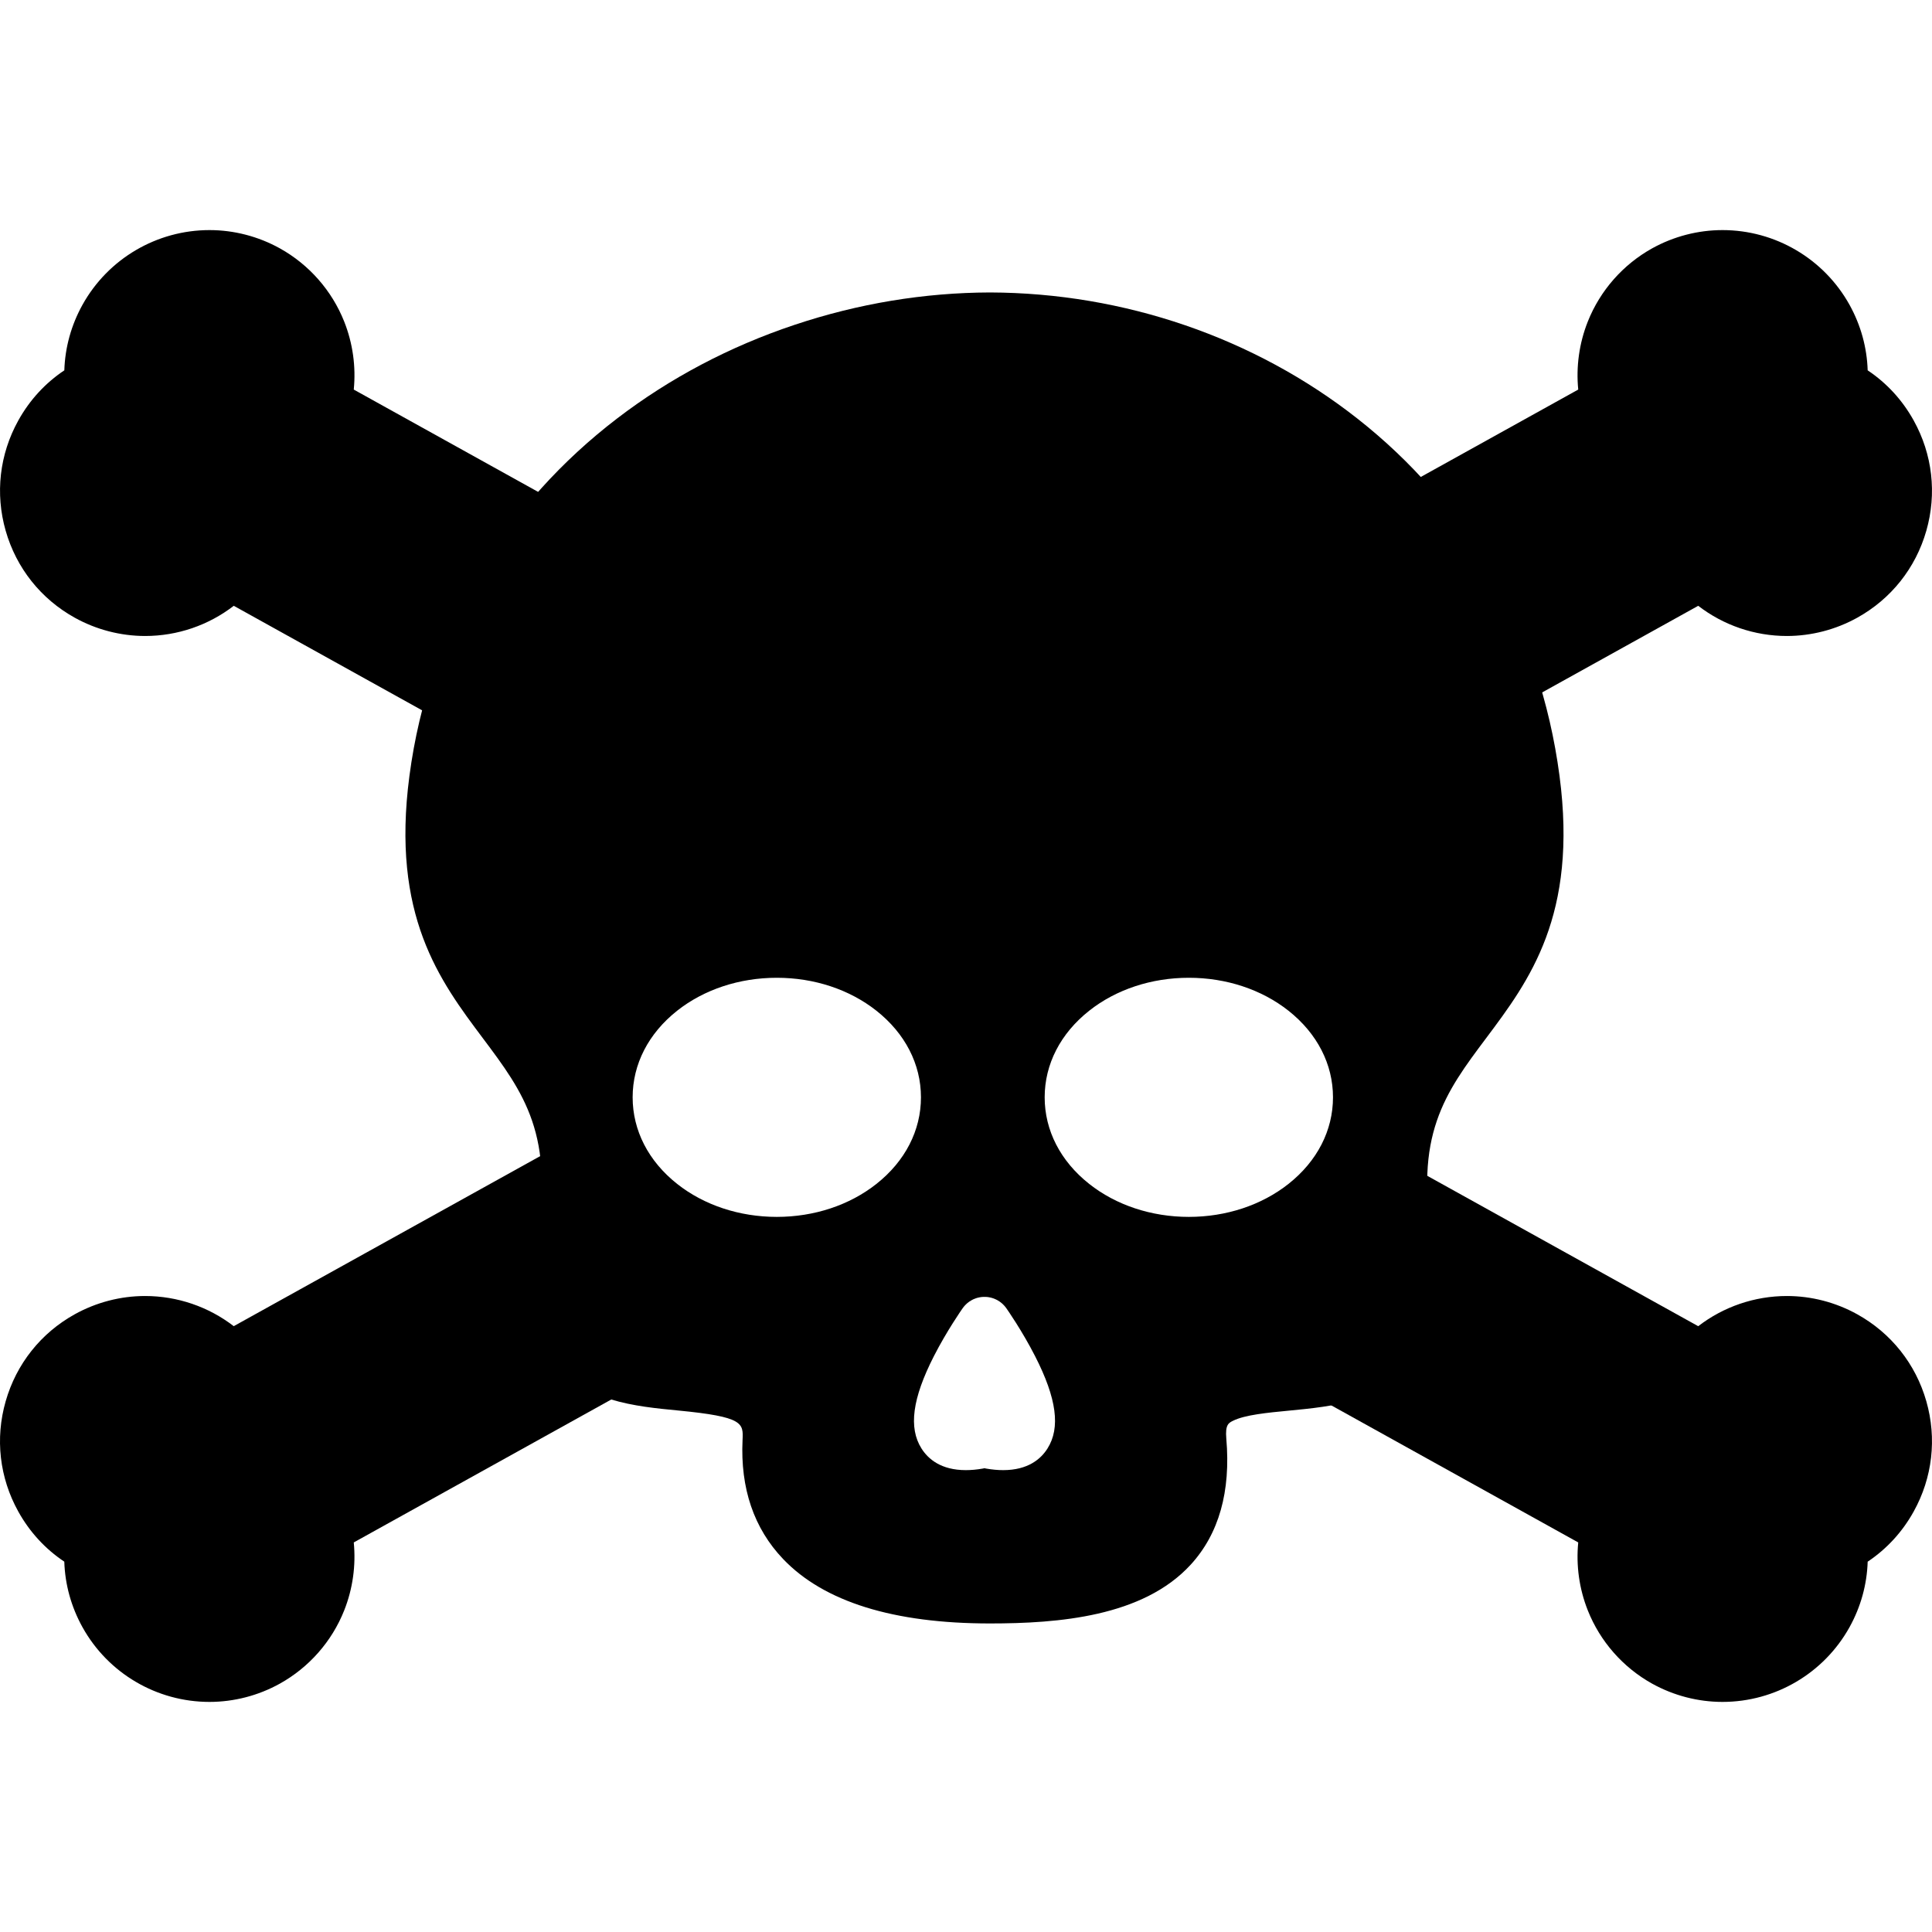
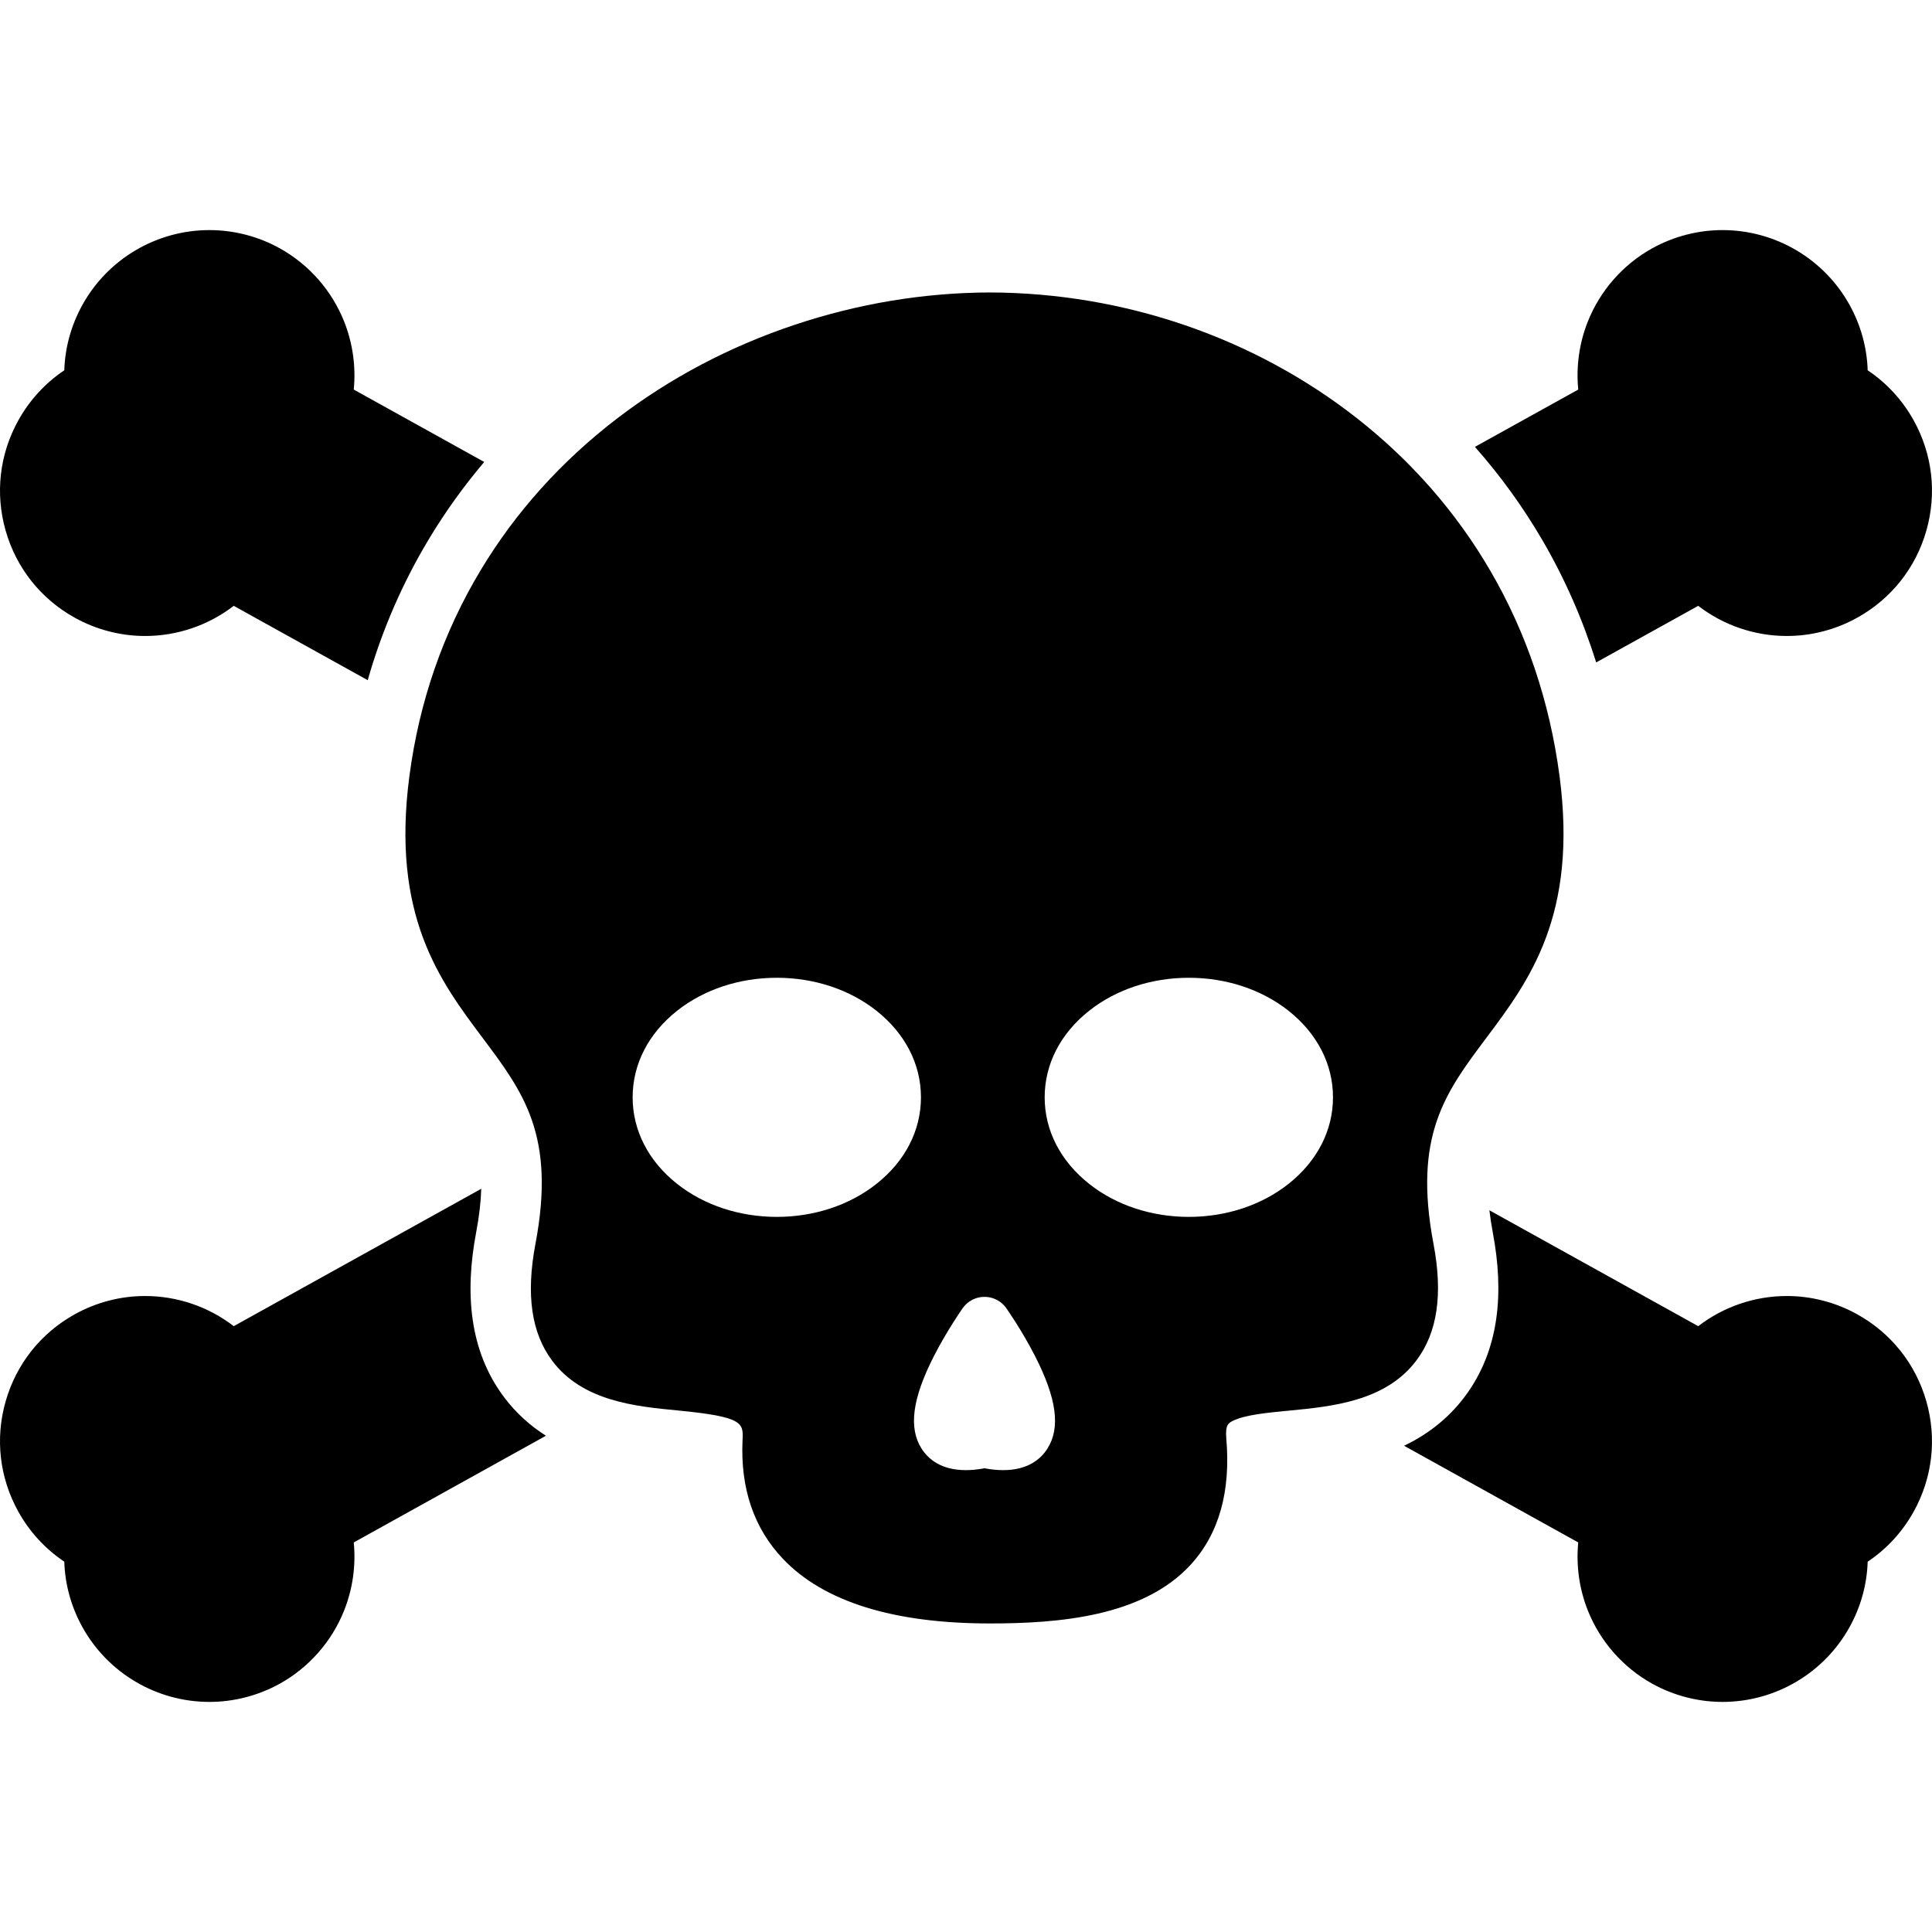
<svg xmlns="http://www.w3.org/2000/svg" viewBox="0 0 64 64" fill="none">
-   <path d="M57.06 7.622C58.807 7.622 60.419 8.57 61.267 10.096C61.642 10.772 61.845 11.511 61.869 12.268C62.499 12.688 63.018 13.252 63.393 13.928C64.016 15.05 64.165 16.348 63.812 17.582C63.459 18.817 62.646 19.84 61.523 20.463C60.811 20.858 60.005 21.067 59.194 21.068C58.121 21.068 57.09 20.711 56.256 20.068L45.739 25.905L43.369 24.624L43.4 24.606L39.672 22.5L39.558 22.564L37.188 21.282L52.281 12.905C52.206 12.145 52.313 11.37 52.598 10.652C53.006 9.625 53.763 8.764 54.731 8.226C55.444 7.831 56.249 7.622 57.06 7.622Z" fill="currentColor" />
-   <path d="M57.06 56.378C58.807 56.378 60.419 55.43 61.267 53.904C61.642 53.228 61.845 52.489 61.869 51.733C62.499 51.312 63.018 50.748 63.393 50.072C64.016 48.95 64.165 47.652 63.812 46.418C63.459 45.183 62.646 44.16 61.523 43.537C60.811 43.142 60.005 42.932 59.194 42.932C58.121 42.932 57.09 43.289 56.256 43.932L45.739 38.095L43.369 39.376L43.4 39.394L39.672 41.5L39.558 41.436L37.188 42.718L52.281 51.095C52.206 51.855 52.313 52.63 52.598 53.347C53.006 54.375 53.763 55.236 54.731 55.774C55.444 56.169 56.249 56.378 57.06 56.378Z" fill="currentColor" />
-   <path d="M6.94 7.622C5.193 7.622 3.581 8.57 2.733 10.096C2.358 10.772 2.155 11.511 2.131 12.268C1.501 12.688 0.982 13.252 0.607 13.928C-0.016 15.05 -0.165 16.348 0.188 17.582C0.541 18.817 1.354 19.84 2.477 20.463C3.189 20.858 3.995 21.067 4.806 21.068C5.879 21.068 6.91 20.711 7.744 20.068L18.261 25.905L20.631 24.624L20.6 24.606L24.328 22.5L24.442 22.564L26.812 21.282L11.719 12.905C11.794 12.145 11.687 11.37 11.402 10.652C10.994 9.625 10.237 8.764 9.269 8.226C8.556 7.831 7.751 7.622 6.94 7.622Z" fill="currentColor" />
-   <path d="M6.939 56.378C5.192 56.378 3.58 55.43 2.733 53.904C2.358 53.228 2.154 52.489 2.13 51.732C1.5 51.312 0.981 50.748 0.606 50.072C-0.017 48.95 -0.166 47.652 0.188 46.418C0.541 45.183 1.353 44.16 2.476 43.537C3.189 43.142 3.994 42.932 4.805 42.932C5.878 42.932 6.91 43.289 7.743 43.931L18.26 38.095L20.63 39.376L20.599 39.394L24.327 41.5L24.442 41.436L26.812 42.718L11.719 51.095C11.793 51.855 11.687 52.63 11.402 53.347C10.994 54.375 10.236 55.236 9.268 55.774C8.556 56.169 7.75 56.378 6.939 56.378Z" fill="currentColor" />
  <path fill-rule="evenodd" clip-rule="evenodd" d="M32.797 9.688C37.237 9.702 41.56 11.187 44.969 13.869C46.761 15.278 48.24 16.971 49.365 18.9C50.564 20.956 51.336 23.245 51.661 25.701C52.272 30.331 50.656 32.487 49.231 34.389C47.877 36.195 46.808 37.621 47.487 41.208C47.803 42.877 47.617 44.139 46.921 45.066C45.904 46.421 44.122 46.593 42.69 46.73C41.978 46.798 41.241 46.869 40.847 47.064C40.699 47.137 40.583 47.195 40.623 47.657C40.775 49.408 40.378 50.813 39.443 51.832C37.861 53.558 35.058 53.779 32.793 53.779C29.598 53.779 27.293 53.061 25.942 51.645C24.974 50.63 24.522 49.303 24.598 47.702C24.625 47.143 24.634 46.934 22.468 46.725C21.058 46.59 19.302 46.421 18.297 45.083C17.602 44.157 17.419 42.889 17.737 41.208C18.416 37.622 17.347 36.195 15.993 34.389C14.567 32.487 12.951 30.331 13.563 25.701C13.887 23.244 14.682 20.952 15.923 18.887C17.08 16.963 18.602 15.271 20.447 13.859C22.195 12.522 24.171 11.479 26.32 10.761C28.429 10.056 30.606 9.695 32.789 9.688H32.797ZM32.569 42.962C32.556 42.962 32.543 42.963 32.53 42.964C32.514 42.966 32.498 42.968 32.482 42.97C32.471 42.972 32.459 42.974 32.447 42.976C32.431 42.979 32.414 42.983 32.398 42.987C32.386 42.99 32.375 42.993 32.363 42.996C32.348 43.001 32.333 43.006 32.318 43.011C32.305 43.016 32.292 43.021 32.28 43.026C32.267 43.031 32.254 43.036 32.241 43.042C32.227 43.049 32.212 43.056 32.198 43.064C32.187 43.069 32.177 43.076 32.167 43.082C32.151 43.091 32.135 43.101 32.12 43.111C32.115 43.114 32.109 43.117 32.104 43.121C32.1 43.124 32.097 43.127 32.093 43.13C32.079 43.14 32.064 43.152 32.05 43.163C32.041 43.171 32.031 43.179 32.022 43.187C32.011 43.197 32 43.208 31.989 43.219C31.978 43.23 31.967 43.241 31.957 43.252C31.949 43.261 31.941 43.271 31.933 43.28C31.921 43.294 31.91 43.309 31.899 43.323C31.896 43.327 31.893 43.331 31.891 43.334C31.868 43.367 31.367 44.081 30.935 44.927C30.222 46.326 30.092 47.297 30.526 47.984C30.745 48.33 31.171 48.7 31.993 48.7C32.164 48.7 32.353 48.684 32.56 48.648C32.578 48.645 32.595 48.641 32.612 48.636C32.63 48.641 32.647 48.645 32.664 48.648C32.872 48.684 33.061 48.7 33.232 48.7C34.054 48.7 34.481 48.33 34.699 47.984C35.134 47.297 35.004 46.325 34.29 44.927C33.858 44.081 33.357 43.366 33.334 43.334C33.332 43.331 33.328 43.327 33.326 43.323C33.315 43.309 33.303 43.294 33.292 43.28C33.284 43.271 33.276 43.261 33.268 43.252C33.258 43.241 33.247 43.23 33.236 43.219C33.226 43.208 33.214 43.197 33.203 43.187C33.194 43.179 33.184 43.171 33.175 43.163C33.161 43.152 33.147 43.14 33.132 43.13C33.128 43.127 33.125 43.124 33.121 43.121C33.116 43.117 33.11 43.114 33.105 43.111C33.09 43.101 33.075 43.091 33.059 43.082C33.048 43.075 33.037 43.069 33.027 43.063C33.013 43.056 32.998 43.049 32.984 43.043C32.971 43.037 32.958 43.031 32.944 43.025C32.932 43.02 32.92 43.016 32.907 43.011C32.892 43.006 32.877 43 32.861 42.996C32.85 42.993 32.839 42.99 32.828 42.987C32.811 42.983 32.794 42.979 32.777 42.976C32.766 42.974 32.755 42.972 32.744 42.97C32.728 42.968 32.711 42.966 32.695 42.964C32.682 42.963 32.67 42.962 32.657 42.962C32.642 42.961 32.627 42.961 32.612 42.961C32.598 42.961 32.583 42.961 32.569 42.962ZM25.733 32.39C24.495 32.39 23.323 32.777 22.432 33.481C21.481 34.233 20.957 35.252 20.957 36.35C20.957 37.448 21.481 38.467 22.432 39.219C23.323 39.923 24.495 40.311 25.733 40.311C26.97 40.311 28.142 39.923 29.032 39.219C29.984 38.467 30.508 37.448 30.508 36.35C30.508 35.252 29.983 34.233 29.032 33.481C28.142 32.777 26.97 32.39 25.733 32.39ZM39.382 32.39C38.144 32.39 36.972 32.777 36.082 33.481C35.13 34.233 34.606 35.252 34.606 36.35C34.606 37.448 35.13 38.467 36.082 39.219C36.972 39.923 38.144 40.311 39.382 40.311C40.619 40.311 41.791 39.923 42.682 39.219C43.633 38.467 44.157 37.448 44.157 36.35C44.157 35.252 43.633 34.233 42.682 33.481C41.791 32.777 40.619 32.39 39.382 32.39Z" fill="currentColor" />
+   <path d="M15.942 39.38C15.93 39.791 15.879 40.27 15.771 40.837C15.4 42.804 15.532 44.73 16.698 46.284C17.108 46.83 17.586 47.244 18.084 47.561L11.719 51.095C11.793 51.855 11.686 52.63 11.401 53.347C10.993 54.374 10.236 55.237 9.269 55.774C8.556 56.169 7.75 56.378 6.938 56.378C5.192 56.378 3.58 55.43 2.732 53.904C2.357 53.228 2.154 52.489 2.13 51.732C1.501 51.311 0.981 50.748 0.606 50.073C-0.017 48.95 -0.166 47.652 0.188 46.417C0.541 45.183 1.354 44.16 2.477 43.537C3.189 43.141 3.995 42.932 4.806 42.932C5.878 42.932 6.909 43.289 7.743 43.931L15.942 39.38ZM19.951 46.26C19.869 46.23 19.788 46.197 19.708 46.163C19.788 46.197 19.869 46.23 19.951 46.26ZM19.708 46.163C19.697 46.158 19.685 46.153 19.674 46.148C19.685 46.153 19.697 46.158 19.708 46.163ZM19.674 46.148C19.59 46.111 19.508 46.072 19.427 46.03C19.508 46.072 19.59 46.111 19.674 46.148ZM18.177 44.911C18.139 44.853 18.104 44.794 18.07 44.734C18.104 44.794 18.139 44.853 18.177 44.911ZM17.899 44.385C17.95 44.506 18.007 44.622 18.07 44.734C18.067 44.729 18.064 44.724 18.061 44.719C18.002 44.612 17.948 44.5 17.899 44.385ZM20.231 46.355C20.14 46.327 20.049 46.296 19.959 46.263L20.231 46.355ZM18.298 45.084C18.256 45.027 18.215 44.97 18.177 44.911C18.215 44.97 18.256 45.027 18.298 45.084Z" fill="currentColor" />
+   <path d="M6.938 7.622C7.75 7.622 8.556 7.83 9.269 8.226C10.236 8.763 10.993 9.626 11.401 10.653C11.686 11.37 11.793 12.145 11.719 12.905L16.04 15.303C15.362 16.105 14.749 16.957 14.208 17.857C13.327 19.322 12.65 20.887 12.181 22.532L7.743 20.069C6.909 20.711 5.878 21.068 4.806 21.068C3.995 21.068 3.188 20.858 2.476 20.462C1.353 19.839 0.541 18.817 0.188 17.582C-0.166 16.348 -0.017 15.05 0.606 13.927C0.981 13.252 1.5 12.688 2.13 12.267C2.154 11.51 2.358 10.771 2.732 10.096C3.58 8.57 5.192 7.622 6.938 7.622ZM14.719 21.294C14.793 21.112 14.87 20.931 14.95 20.752C14.87 20.931 14.793 21.112 14.719 21.294ZM14.95 20.752C14.965 20.719 14.98 20.685 14.995 20.651C14.98 20.685 14.965 20.719 14.95 20.752ZM14.995 20.651C15.077 20.471 15.163 20.292 15.251 20.115C15.163 20.292 15.077 20.471 14.995 20.651ZM15.251 20.115C15.266 20.085 15.28 20.055 15.295 20.026C15.28 20.055 15.266 20.085 15.251 20.115ZM15.295 20.026C15.383 19.852 15.473 19.679 15.566 19.508C15.473 19.679 15.383 19.852 15.295 20.026ZM15.566 19.508C15.582 19.48 15.598 19.451 15.614 19.422C15.598 19.451 15.582 19.48 15.566 19.508ZM16.453 18.059C16.269 18.33 16.092 18.606 15.923 18.887C16.092 18.606 16.269 18.33 16.453 18.059ZM16.673 17.743C16.696 17.71 16.72 17.677 16.743 17.645C16.72 17.677 16.696 17.71 16.673 17.743ZM16.743 17.645C16.781 17.593 16.819 17.54 16.857 17.488C16.892 17.442 16.927 17.396 16.962 17.35C16.888 17.448 16.815 17.546 16.743 17.645ZM16.962 17.35C16.981 17.325 16.999 17.3 17.018 17.276C16.999 17.3 16.981 17.326 16.962 17.35ZM17.018 17.276C17.049 17.235 17.081 17.194 17.112 17.153C17.154 17.099 17.197 17.045 17.239 16.992C17.164 17.086 17.09 17.18 17.018 17.276ZM17.239 16.992C17.258 16.968 17.278 16.944 17.297 16.92C17.278 16.944 17.258 16.968 17.239 16.992ZM17.544 16.62C17.636 16.51 17.73 16.402 17.825 16.294C17.73 16.402 17.636 16.51 17.544 16.62ZM14.552 21.722C14.602 21.587 14.655 21.453 14.709 21.319L14.552 21.722ZM14.716 21.302L14.709 21.319C14.712 21.31 14.715 21.302 14.719 21.294C14.718 21.296 14.717 21.299 14.716 21.302ZM16.453 18.059C16.525 17.953 16.598 17.847 16.673 17.743C16.598 17.847 16.525 17.953 16.453 18.059ZM17.297 16.92C17.378 16.819 17.46 16.719 17.544 16.62C17.46 16.719 17.378 16.819 17.297 16.92Z" fill="currentColor" />
+   <path d="M56.256 43.931C57.09 43.289 58.121 42.932 59.194 42.932C60.005 42.932 60.811 43.142 61.523 43.538C62.646 44.161 63.458 45.183 63.812 46.417C64.165 47.652 64.017 48.95 63.394 50.073C63.019 50.748 62.499 51.312 61.869 51.733C61.845 52.49 61.642 53.228 61.267 53.904C60.419 55.43 58.807 56.378 57.06 56.378C56.249 56.378 55.444 56.169 54.731 55.774C53.764 55.237 53.006 54.374 52.598 53.347C52.313 52.63 52.207 51.855 52.281 51.095L46.512 47.893C47.228 47.549 47.941 47.039 48.52 46.268C49.685 44.717 49.823 42.799 49.452 40.837C49.402 40.57 49.366 40.322 49.338 40.092L56.256 43.931Z" fill="currentColor" />
+   <path d="M57.06 7.622C58.807 7.622 60.419 8.57 61.267 10.096C61.642 10.772 61.845 11.51 61.869 12.267C62.499 12.688 63.019 13.252 63.394 13.927C64.017 15.05 64.165 16.348 63.812 17.582C63.458 18.817 62.646 19.839 61.523 20.462C60.811 20.858 60.005 21.068 59.194 21.068C58.121 21.068 57.09 20.711 56.256 20.069L52.875 21.944C52.432 20.526 51.838 19.171 51.093 17.893C50.45 16.79 49.702 15.758 48.859 14.803L52.281 12.905C52.207 12.145 52.313 11.37 52.598 10.653C53.006 9.626 53.764 8.763 54.731 8.226C55.444 7.831 56.249 7.622 57.06 7.622Z" fill="currentColor" />
</svg>
